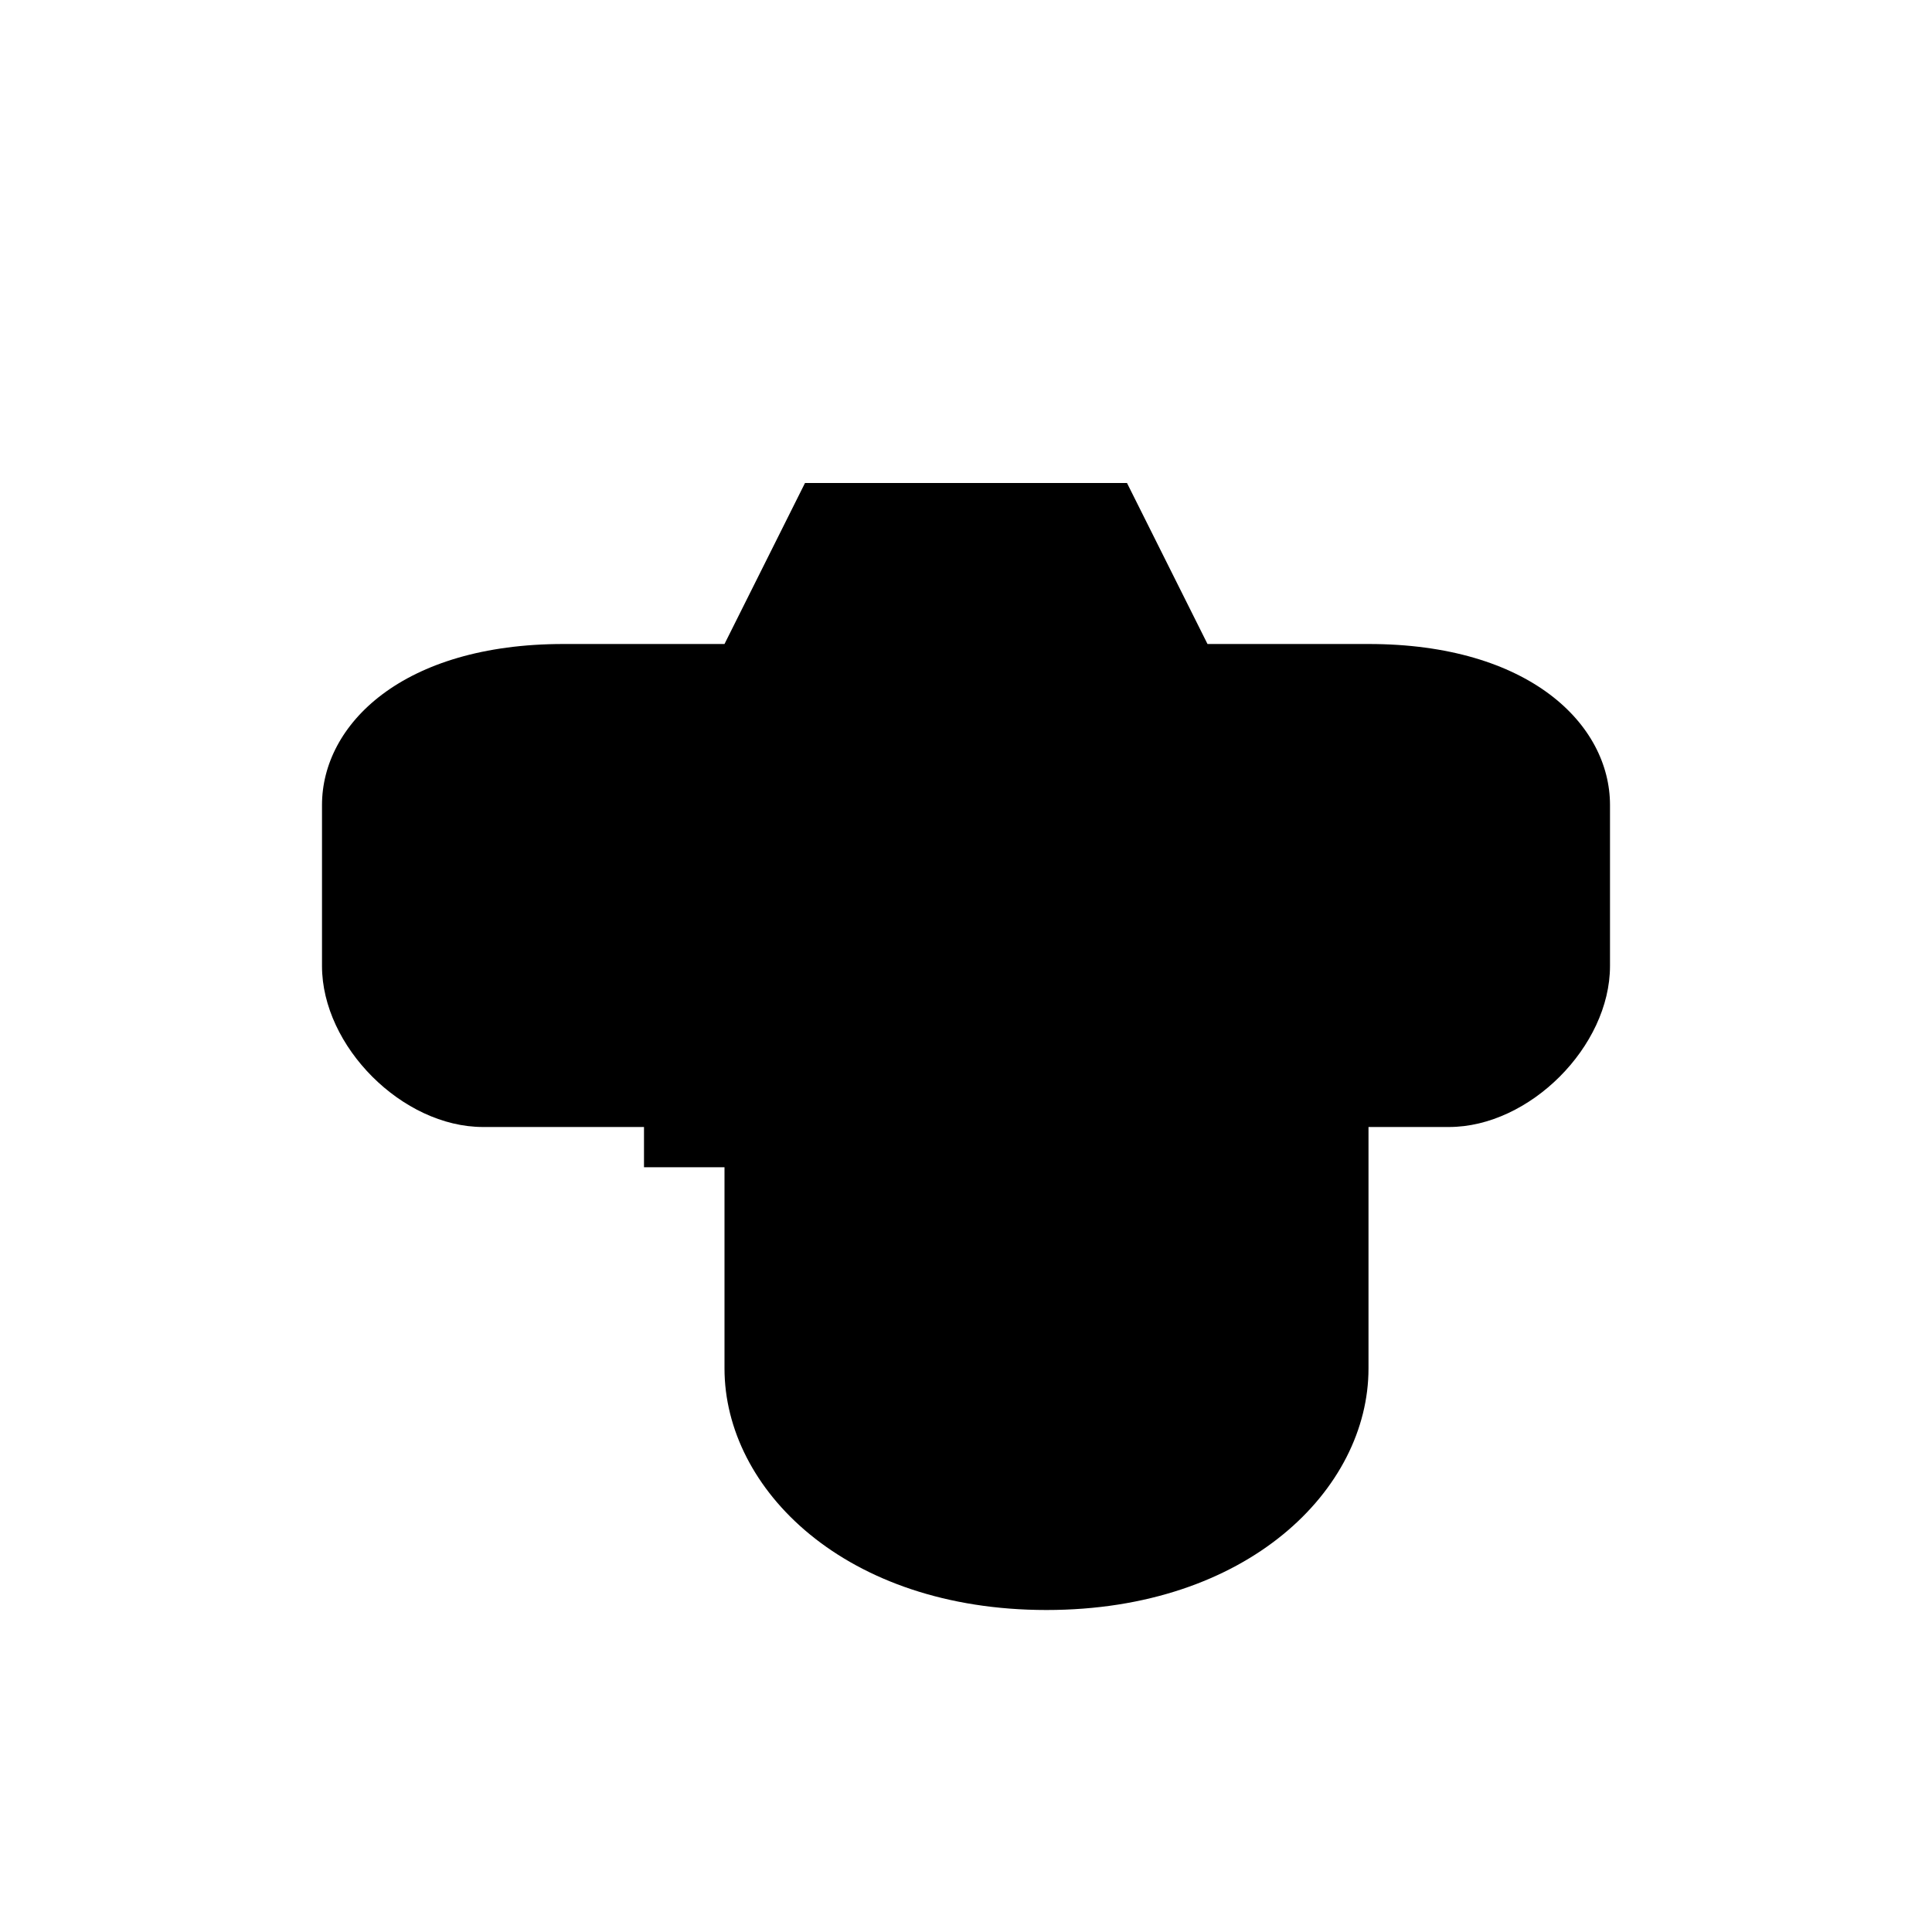
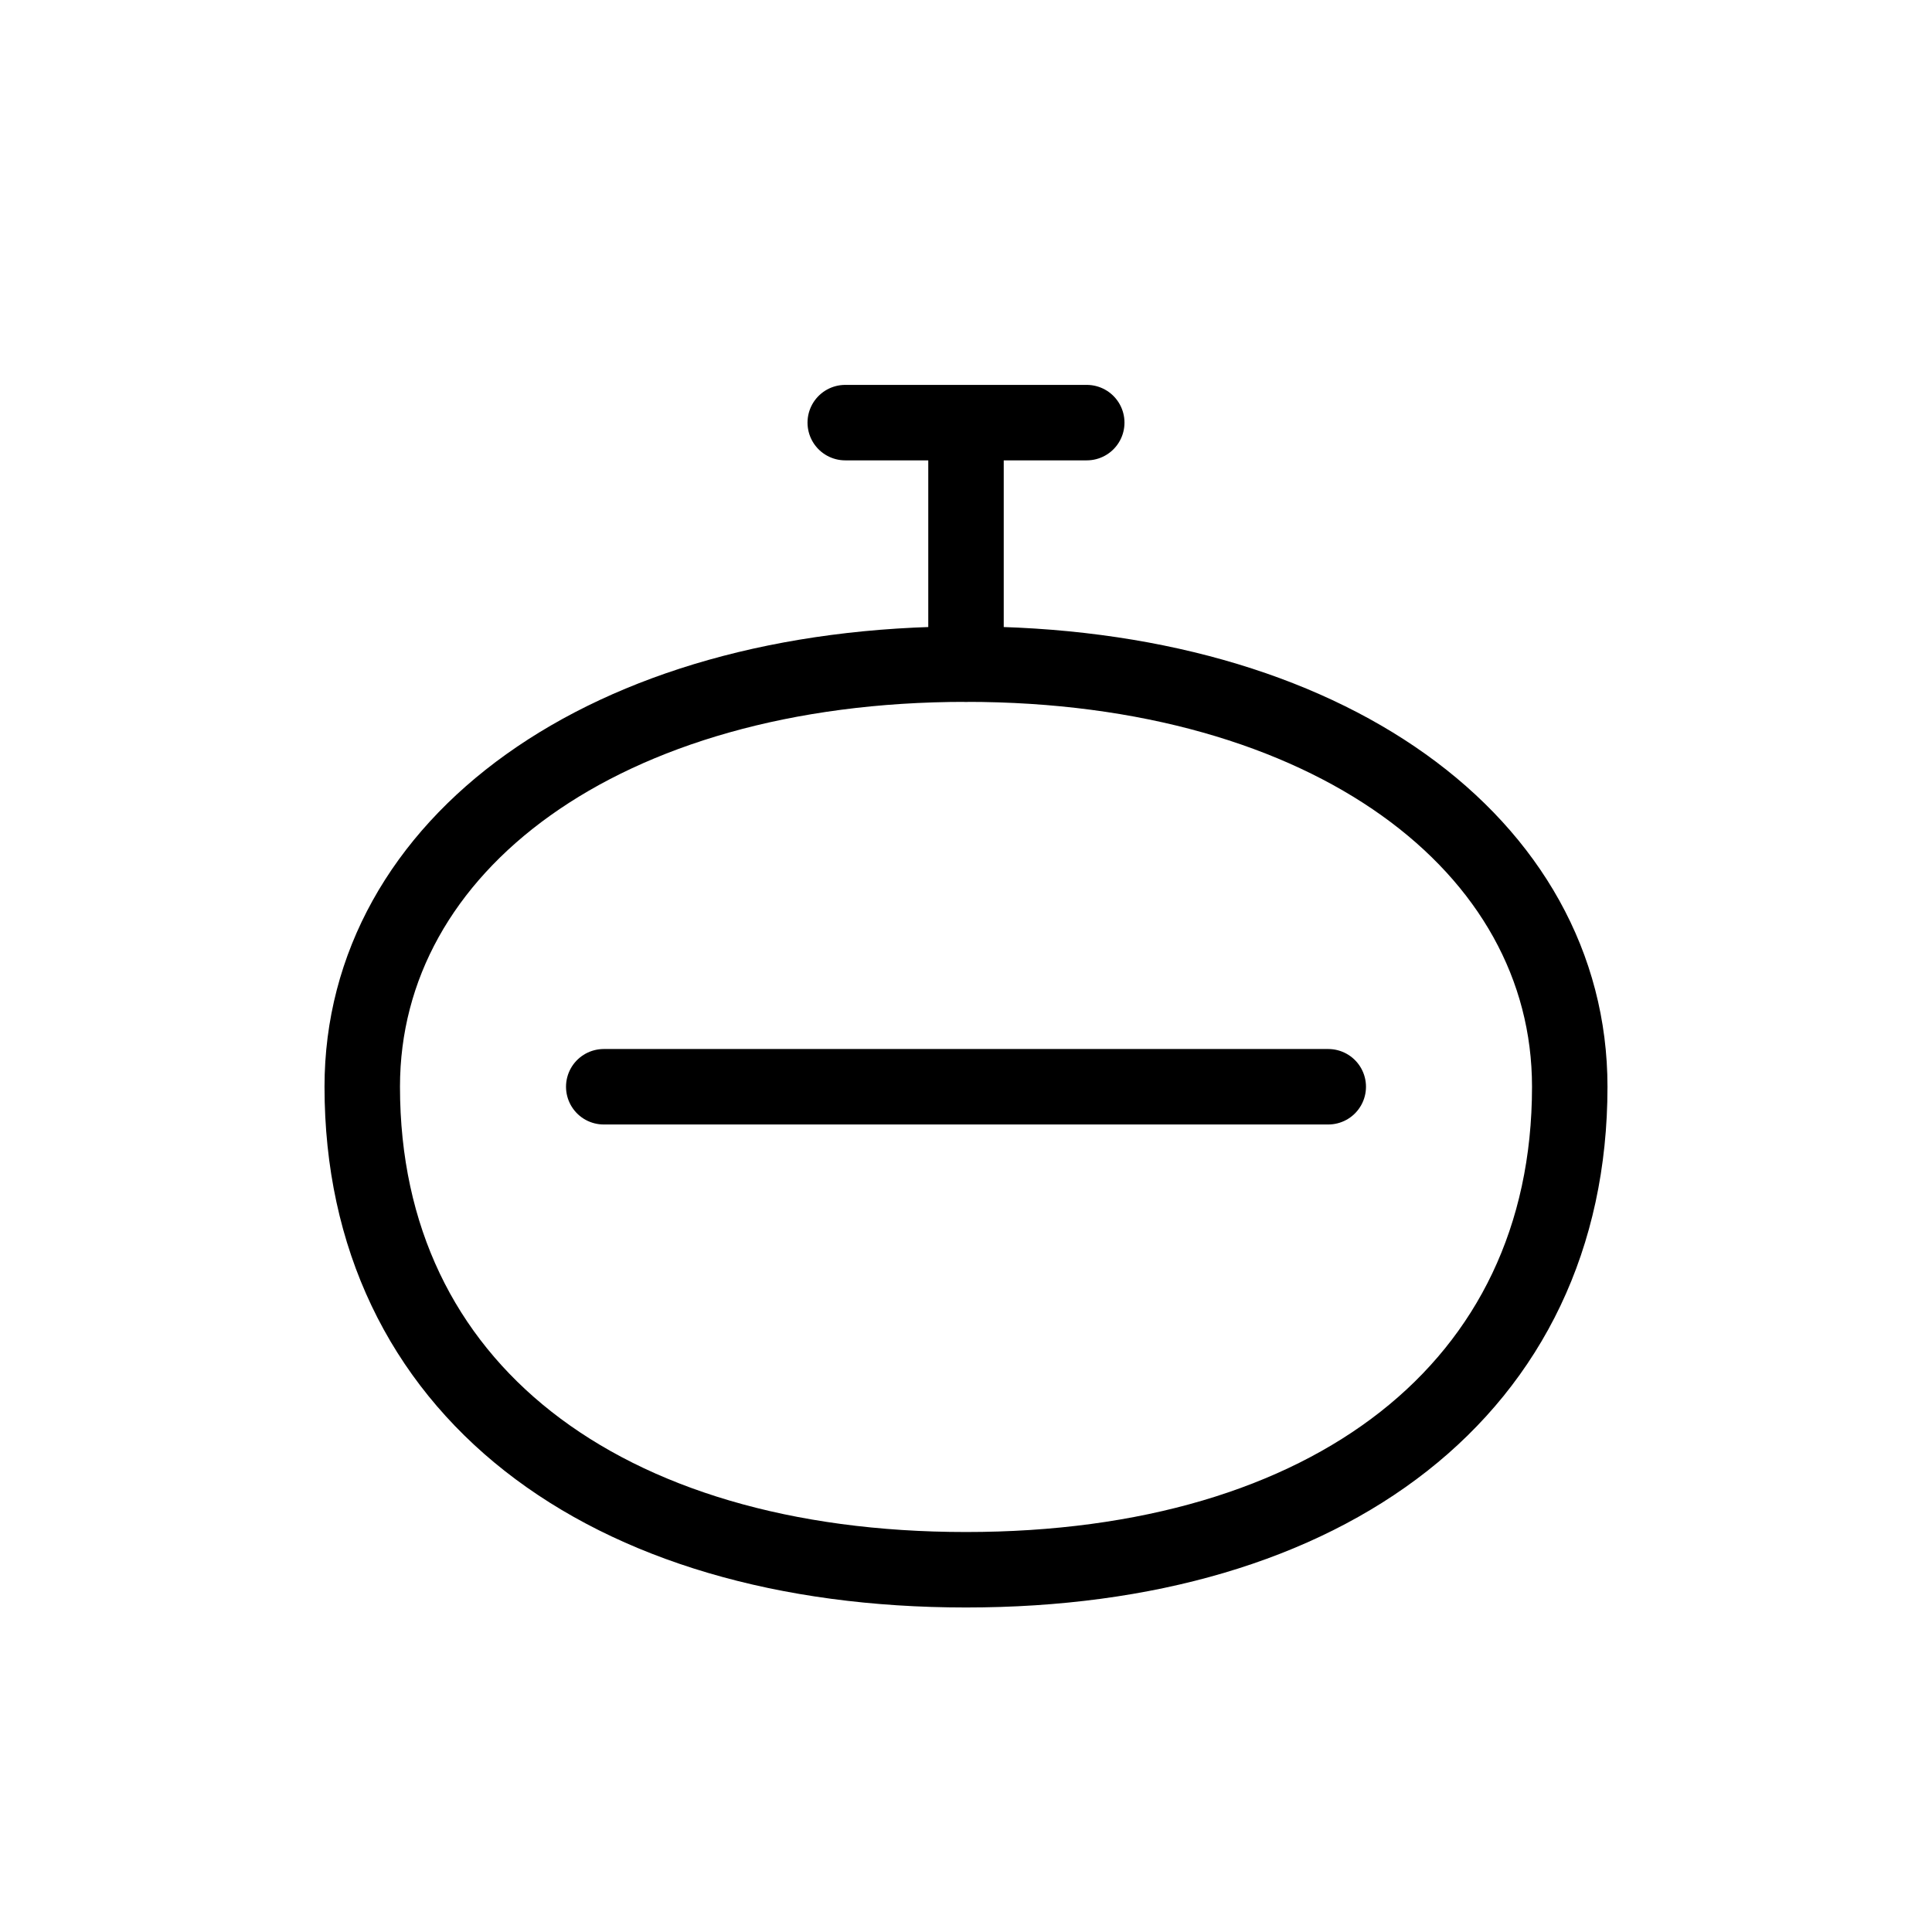
- <svg xmlns="http://www.w3.org/2000/svg" viewBox="0 0 24 24" fill="currentColor" fill-rule="evenodd">
-   <path d="M4 10c0-1 1-2 3-2h2l1-2h4l1 2h2c2 0 3 1 3 2v2c0 1-1 2-2 2h-1v3c0 1.5-1.5 3-4 3s-4-1.5-4-3v-3H6c-1 0-2-1-2-2v-2z" />
-   <path d="M8 14h8" stroke="currentColor" stroke-width="1" fill="none" />
+ <svg xmlns="http://www.w3.org/2000/svg" viewBox="0 0 64 64" fill="none" aria-hidden="true">
+   <path stroke="currentColor" stroke-width="2.5" stroke-linejoin="round" d="M12 36c0-8 8-14 20-14s20 6 20 14c0 10-8 16-20 16S12 46 12 36z" />
+   <path stroke="currentColor" stroke-width="2.5" stroke-linecap="round" d="M32 22V14M28 14h8" />
+   <path stroke="currentColor" stroke-width="2.5" stroke-linecap="round" d="M20 36h24" />
</svg>
